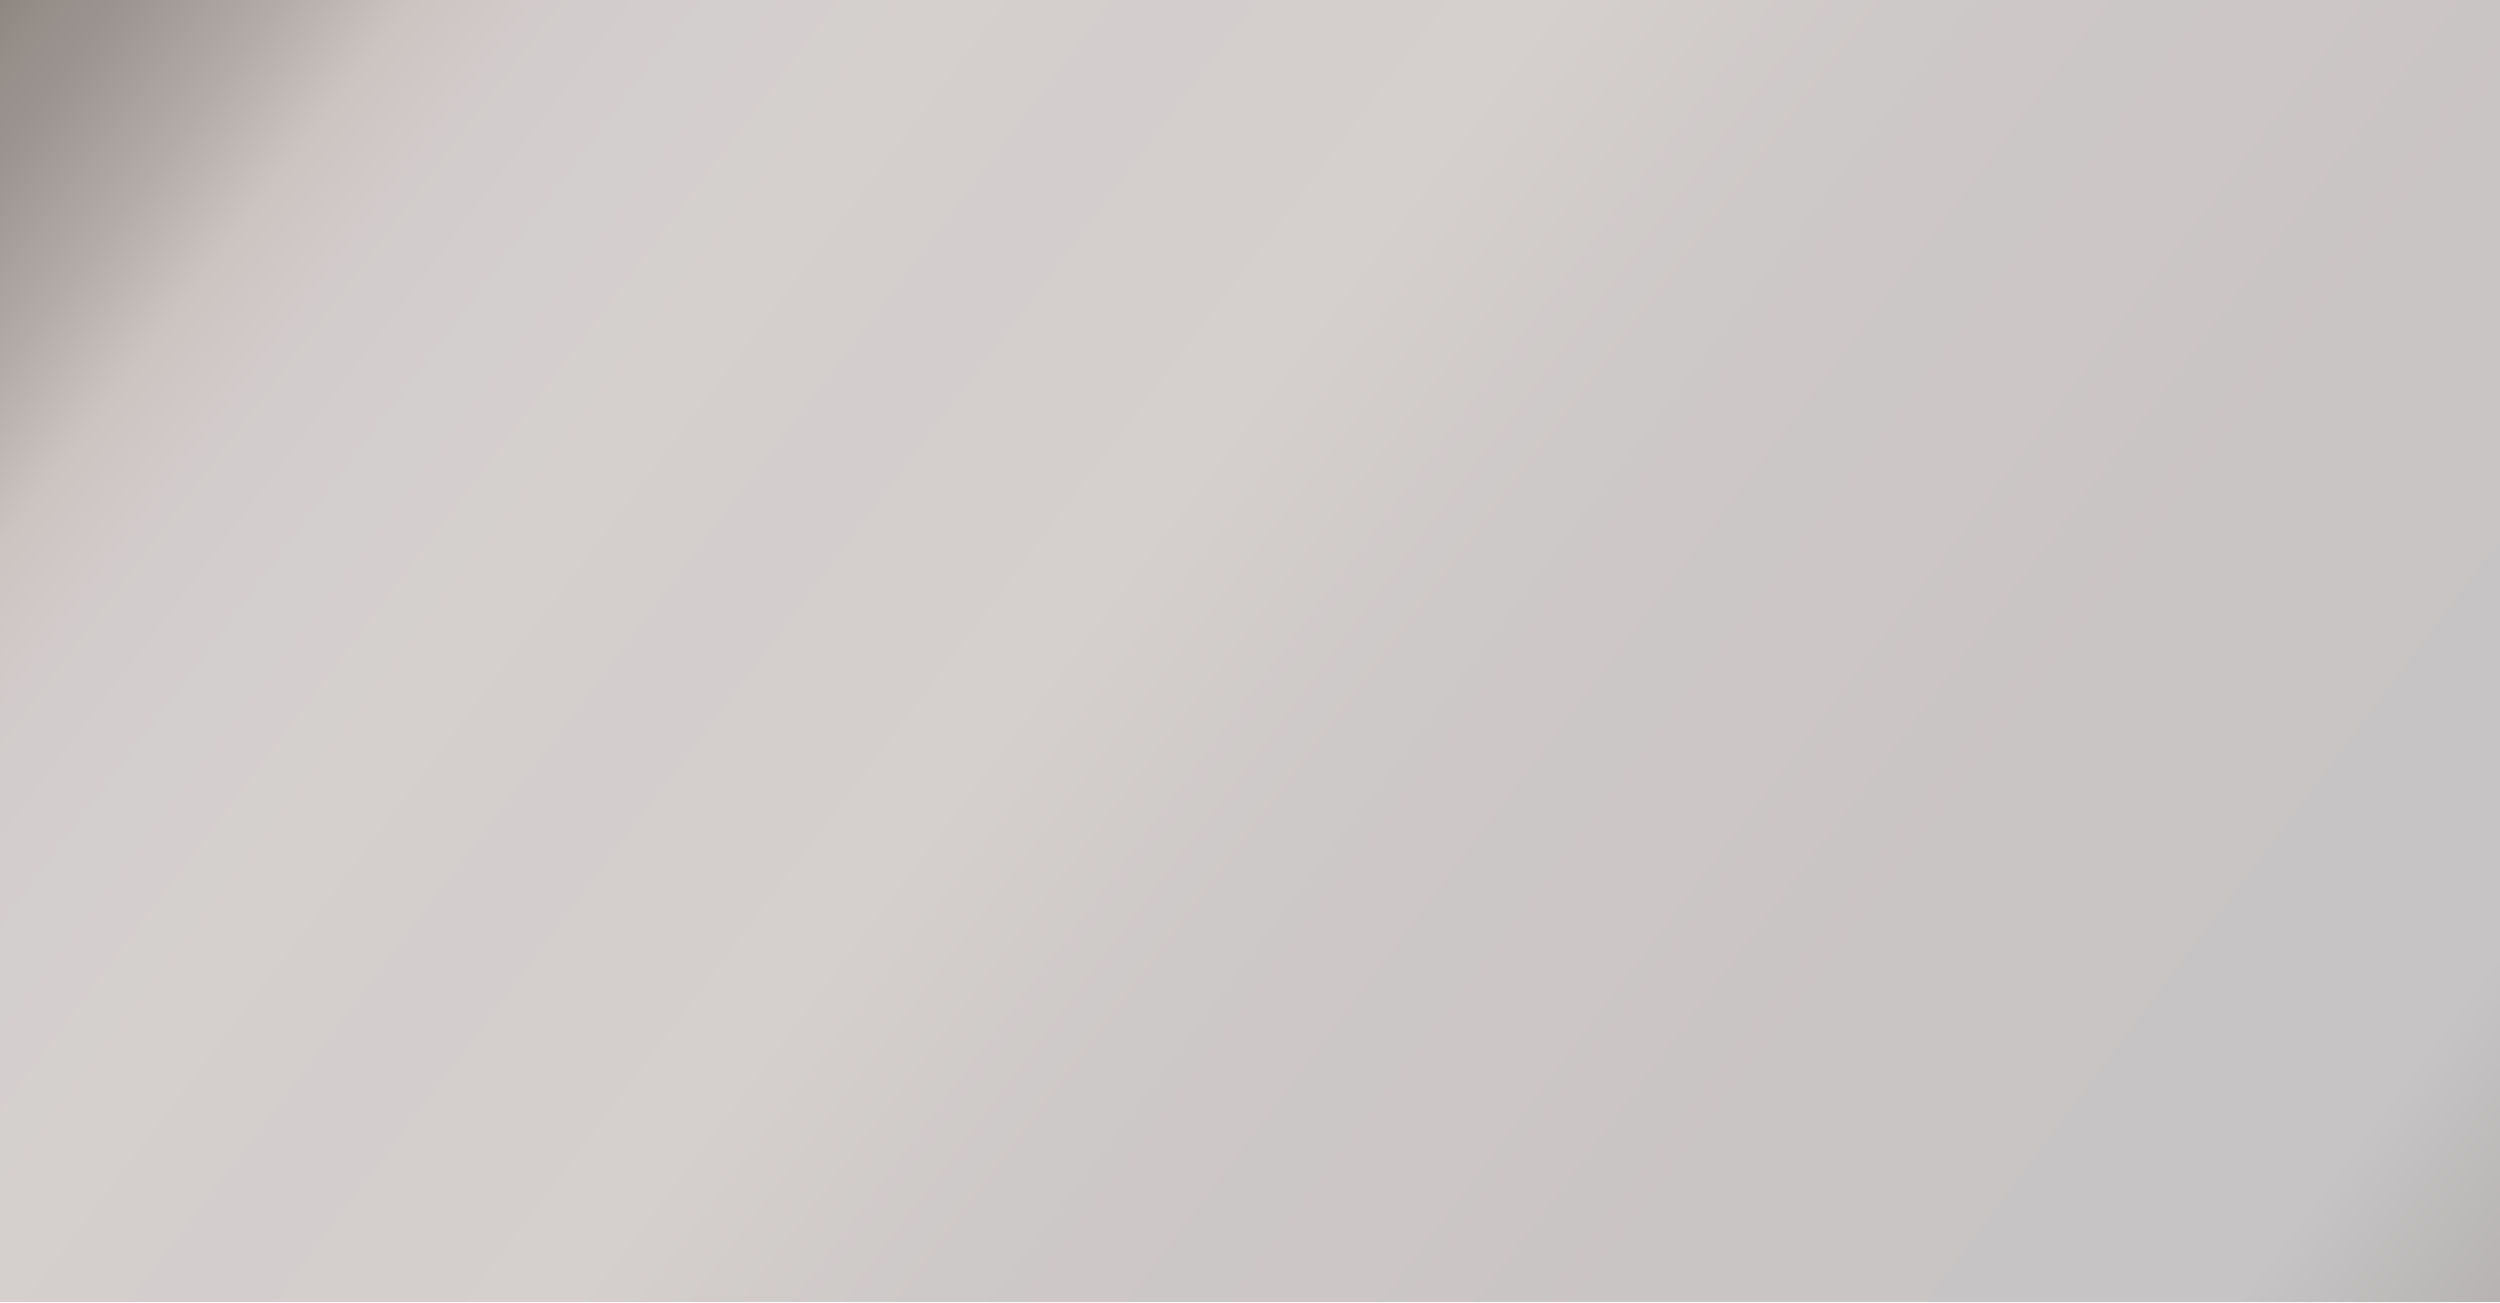
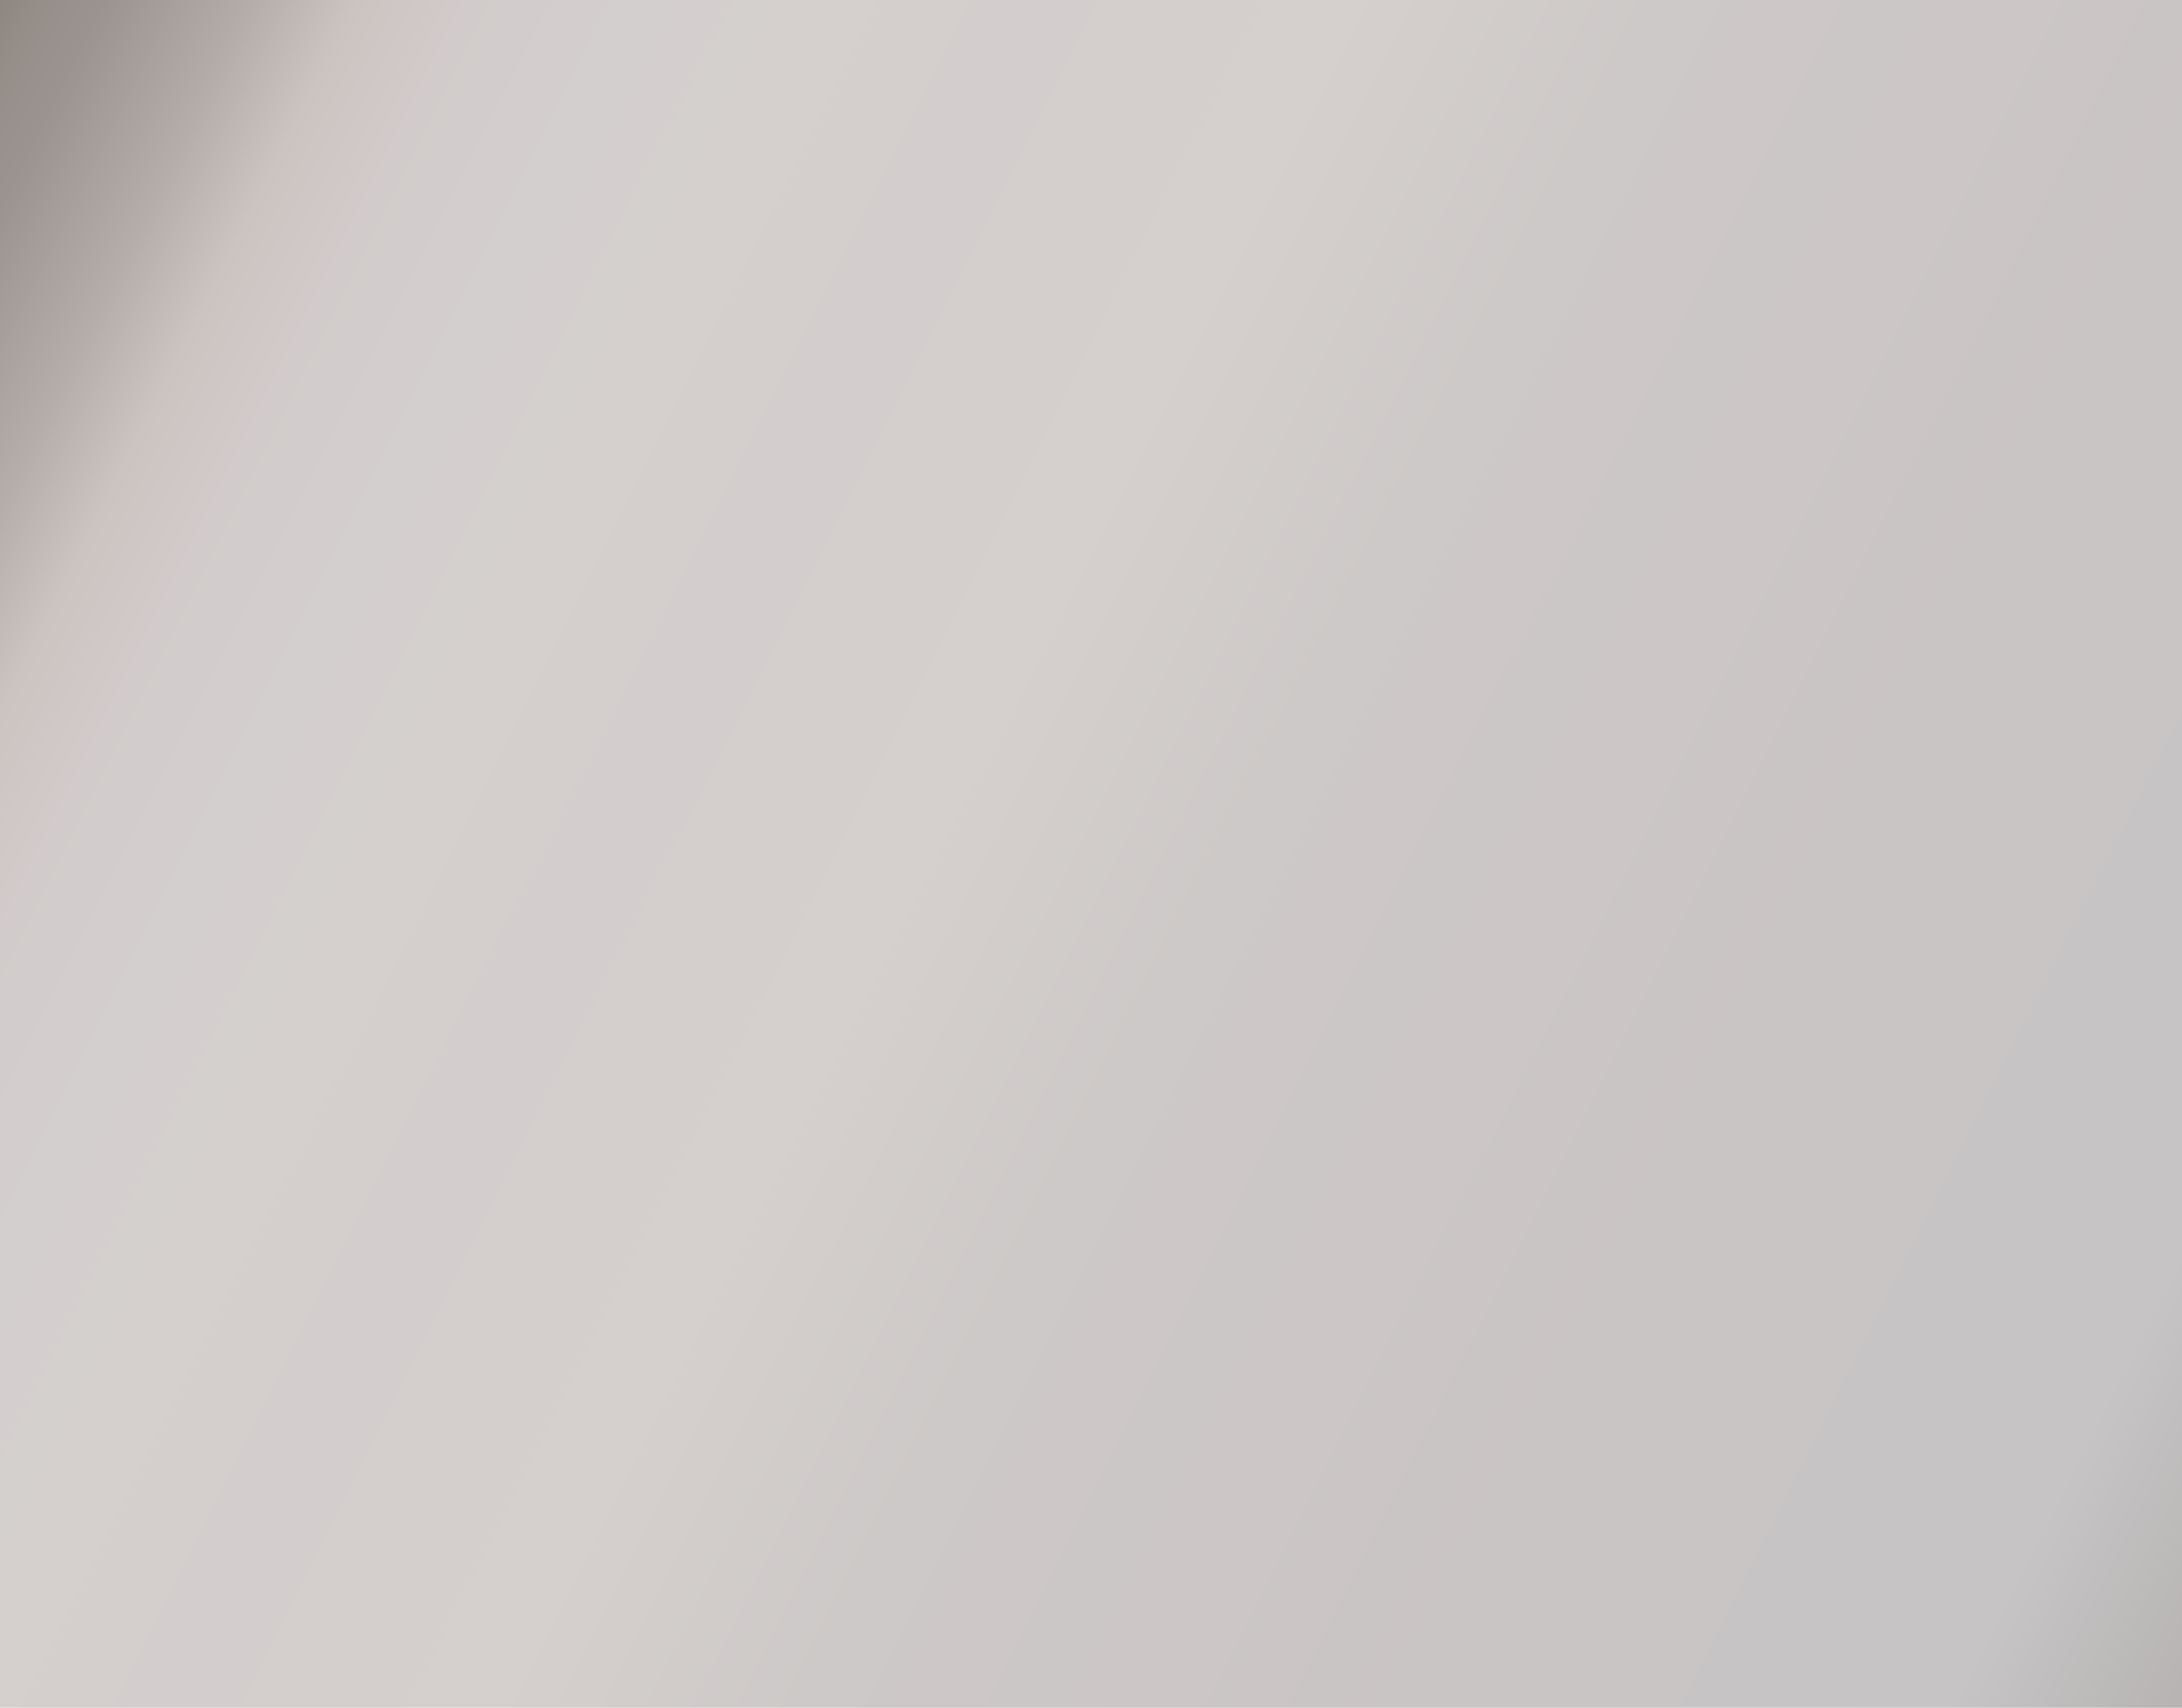
- <svg xmlns="http://www.w3.org/2000/svg" width="1920" height="1000" viewBox="0 0 1920 1000" fill="none" preserveAspectRatio="none">
-   <rect width="1920" height="1000" fill="url(#paint0_linear_5753_105162)" />
+ <svg xmlns="http://www.w3.org/2000/svg" width="1836" height="1437" viewBox="0 0 1836 1437" fill="none" preserveAspectRatio="none">
+   <rect width="1836" height="1437" fill="url(#paint0_linear_5796_105145)" />
  <defs>
-     <linearGradient id="paint0_linear_5753_105162" x1="-99" y1="89.725" x2="1989.57" y2="1667.09" gradientUnits="userSpaceOnUse">
+     <linearGradient id="paint0_linear_5796_105145" x1="-94.669" y1="128.935" x2="2409.25" y2="1387.34" gradientUnits="userSpaceOnUse">
      <stop stop-color="#86817B" />
      <stop offset="0.02" stop-color="#958E88" />
      <stop offset="0.037" stop-color="#9B9390" />
      <stop offset="0.076" stop-color="#B4ACA8" />
      <stop offset="0.106" stop-color="#CCC4C1" />
      <stop offset="0.136" stop-color="#D2CBCB" />
      <stop offset="0.179" stop-color="#D3CFCE" />
      <stop offset="0.233" stop-color="#D5D0CD" />
      <stop offset="0.282" stop-color="#D3CDCD" />
      <stop offset="0.371" stop-color="#D5D0CD" />
      <stop offset="0.455" stop-color="#CDC9C8" />
      <stop offset="0.552" stop-color="#CCC6C6" />
      <stop offset="0.618" stop-color="#C9C5C4" />
      <stop offset="0.763" stop-color="#C6C4C5" />
      <stop offset="1" stop-color="#8B847E" />
    </linearGradient>
  </defs>
</svg>
